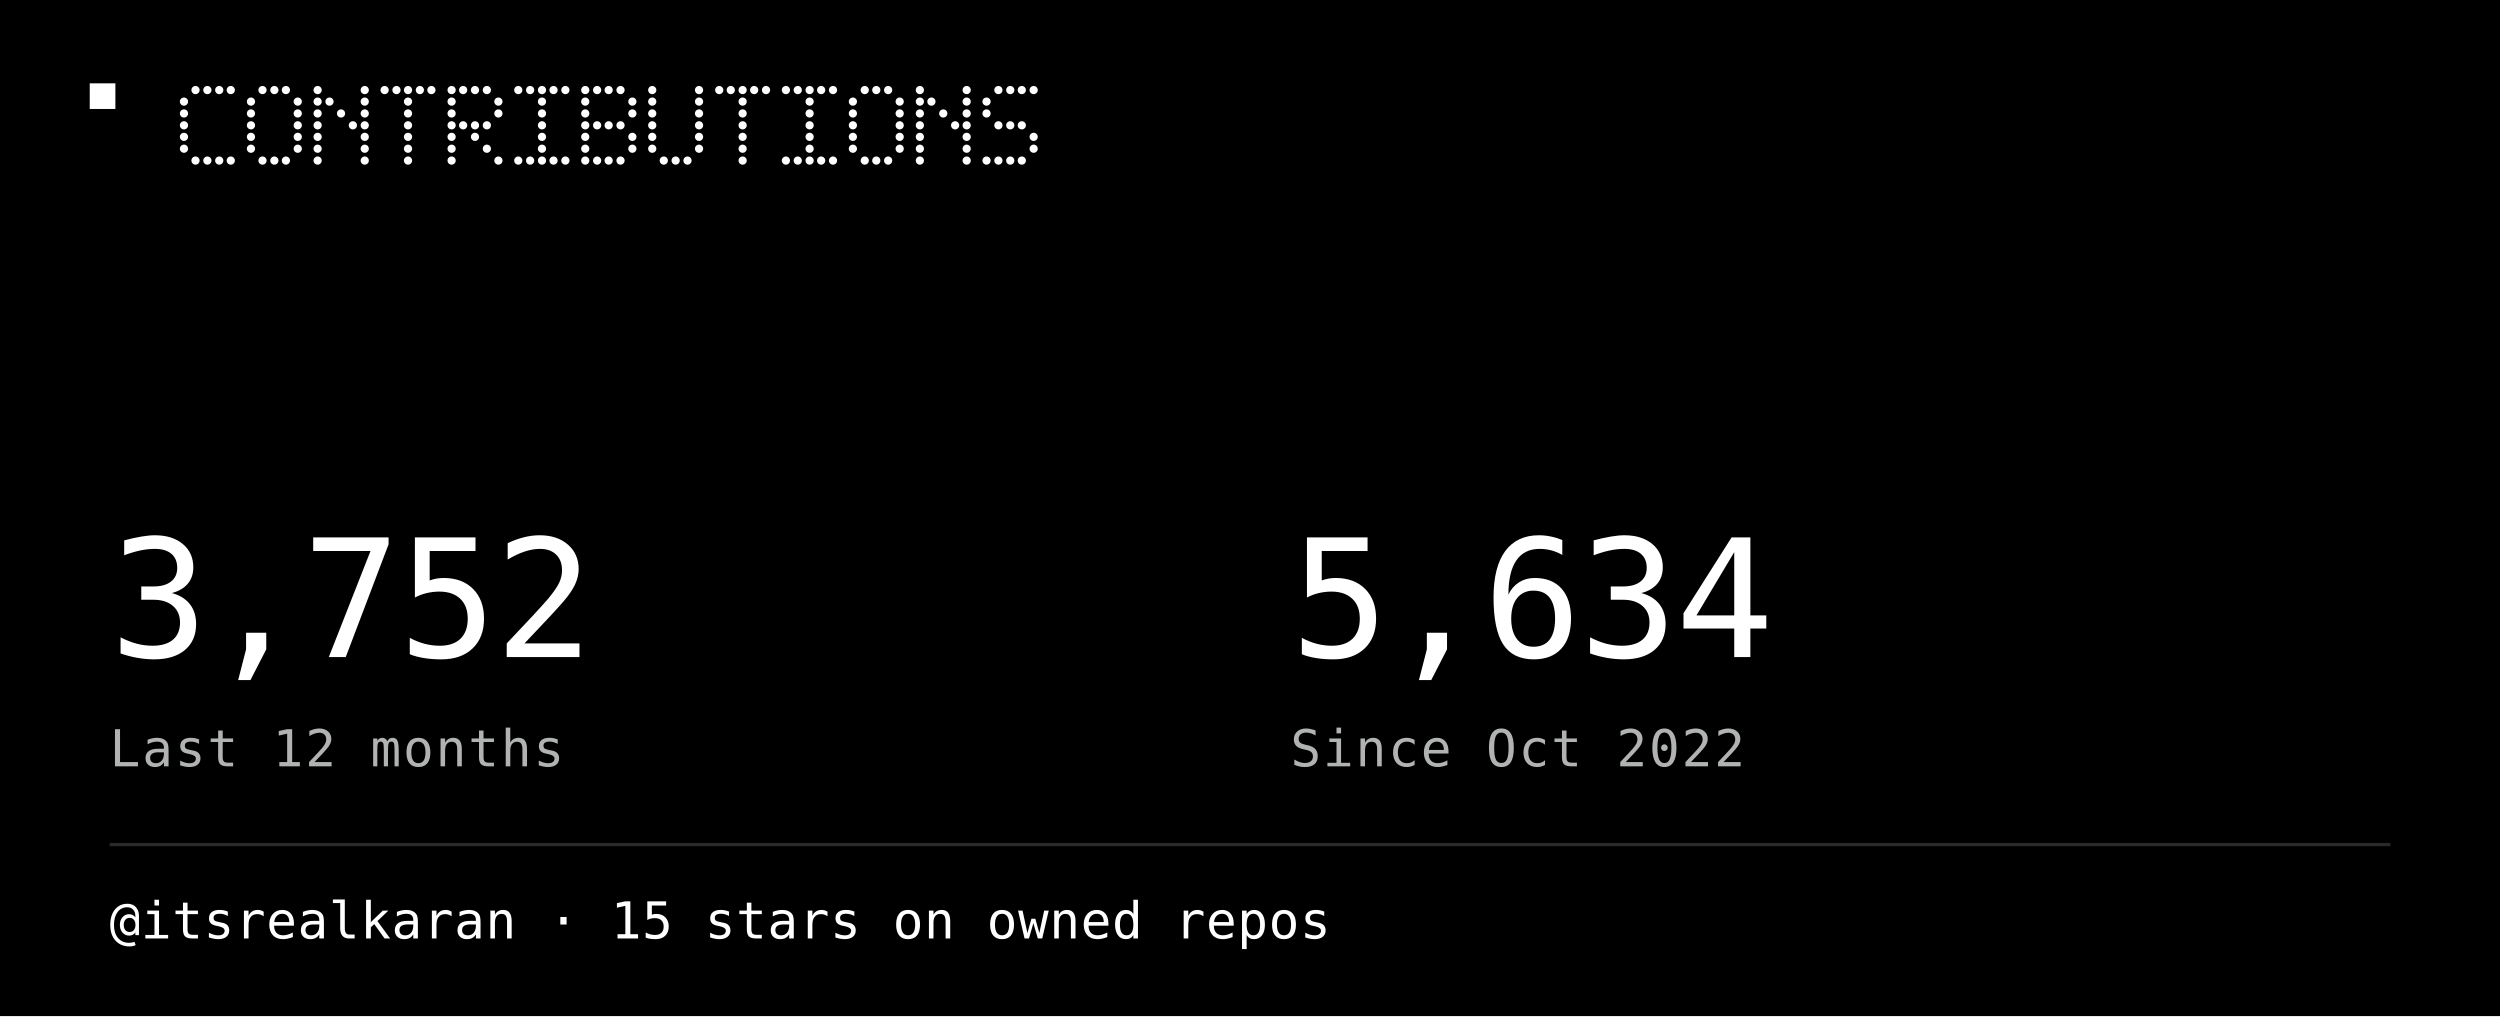
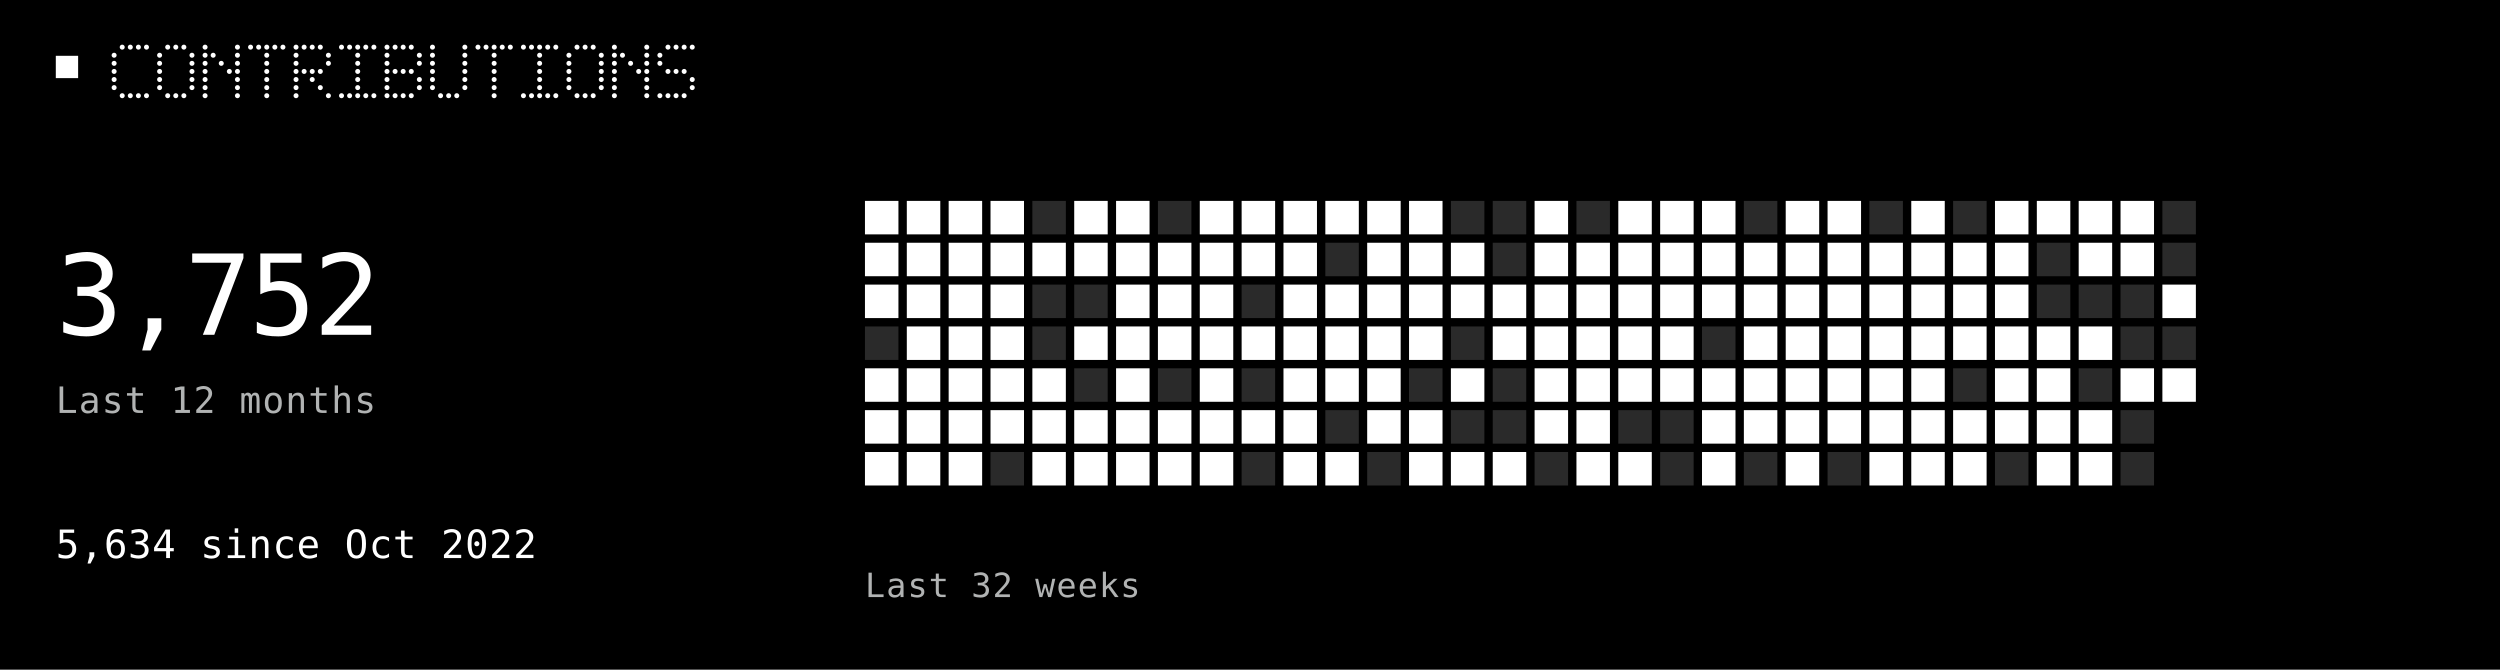
- <svg xmlns="http://www.w3.org/2000/svg" width="780" height="317" viewBox="0 0 780 317" role="img">
-   <rect width="780" height="317" fill="#000000" />
-   <rect x="28" y="26" width="8" height="8" fill="#FFFFFF" />
-   <circle cx="61.0" cy="28.1" r="1.28" fill="#FFFFFF" />
-   <circle cx="64.7" cy="28.1" r="1.28" fill="#FFFFFF" />
-   <circle cx="68.4" cy="28.1" r="1.28" fill="#FFFFFF" />
-   <circle cx="72.0" cy="28.1" r="1.28" fill="#FFFFFF" />
-   <circle cx="57.4" cy="31.7" r="1.28" fill="#FFFFFF" />
-   <circle cx="57.4" cy="35.4" r="1.28" fill="#FFFFFF" />
-   <circle cx="57.4" cy="39.1" r="1.28" fill="#FFFFFF" />
-   <circle cx="57.4" cy="42.7" r="1.28" fill="#FFFFFF" />
-   <circle cx="57.4" cy="46.4" r="1.28" fill="#FFFFFF" />
-   <circle cx="61.0" cy="50.1" r="1.28" fill="#FFFFFF" />
-   <circle cx="64.7" cy="50.1" r="1.28" fill="#FFFFFF" />
-   <circle cx="68.4" cy="50.1" r="1.28" fill="#FFFFFF" />
-   <circle cx="72.0" cy="50.1" r="1.28" fill="#FFFFFF" />
-   <circle cx="81.9" cy="28.1" r="1.28" fill="#FFFFFF" />
-   <circle cx="85.6" cy="28.1" r="1.28" fill="#FFFFFF" />
-   <circle cx="89.2" cy="28.1" r="1.28" fill="#FFFFFF" />
-   <circle cx="78.3" cy="31.7" r="1.28" fill="#FFFFFF" />
-   <circle cx="92.9" cy="31.7" r="1.28" fill="#FFFFFF" />
-   <circle cx="78.3" cy="35.4" r="1.28" fill="#FFFFFF" />
-   <circle cx="92.9" cy="35.4" r="1.28" fill="#FFFFFF" />
-   <circle cx="78.3" cy="39.1" r="1.28" fill="#FFFFFF" />
-   <circle cx="92.9" cy="39.1" r="1.28" fill="#FFFFFF" />
-   <circle cx="78.3" cy="42.7" r="1.28" fill="#FFFFFF" />
-   <circle cx="92.9" cy="42.7" r="1.28" fill="#FFFFFF" />
-   <circle cx="78.3" cy="46.4" r="1.28" fill="#FFFFFF" />
-   <circle cx="92.9" cy="46.4" r="1.28" fill="#FFFFFF" />
-   <circle cx="81.9" cy="50.1" r="1.28" fill="#FFFFFF" />
-   <circle cx="85.6" cy="50.1" r="1.28" fill="#FFFFFF" />
-   <circle cx="89.2" cy="50.1" r="1.28" fill="#FFFFFF" />
-   <circle cx="99.1" cy="28.1" r="1.28" fill="#FFFFFF" />
-   <circle cx="113.8" cy="28.1" r="1.28" fill="#FFFFFF" />
-   <circle cx="99.1" cy="31.7" r="1.28" fill="#FFFFFF" />
-   <circle cx="102.8" cy="31.7" r="1.28" fill="#FFFFFF" />
-   <circle cx="113.8" cy="31.7" r="1.28" fill="#FFFFFF" />
-   <circle cx="99.1" cy="35.4" r="1.28" fill="#FFFFFF" />
-   <circle cx="106.4" cy="35.4" r="1.28" fill="#FFFFFF" />
-   <circle cx="113.8" cy="35.4" r="1.28" fill="#FFFFFF" />
-   <circle cx="99.1" cy="39.1" r="1.28" fill="#FFFFFF" />
-   <circle cx="110.1" cy="39.1" r="1.28" fill="#FFFFFF" />
-   <circle cx="113.8" cy="39.1" r="1.28" fill="#FFFFFF" />
-   <circle cx="99.1" cy="42.7" r="1.28" fill="#FFFFFF" />
-   <circle cx="113.8" cy="42.7" r="1.28" fill="#FFFFFF" />
-   <circle cx="99.1" cy="46.4" r="1.28" fill="#FFFFFF" />
-   <circle cx="113.8" cy="46.4" r="1.28" fill="#FFFFFF" />
-   <circle cx="99.1" cy="50.1" r="1.28" fill="#FFFFFF" />
-   <circle cx="113.8" cy="50.1" r="1.28" fill="#FFFFFF" />
-   <circle cx="120.0" cy="28.1" r="1.28" fill="#FFFFFF" />
-   <circle cx="123.7" cy="28.1" r="1.28" fill="#FFFFFF" />
-   <circle cx="127.3" cy="28.1" r="1.28" fill="#FFFFFF" />
-   <circle cx="131.0" cy="28.1" r="1.28" fill="#FFFFFF" />
-   <circle cx="134.6" cy="28.1" r="1.28" fill="#FFFFFF" />
-   <circle cx="127.3" cy="31.7" r="1.28" fill="#FFFFFF" />
-   <circle cx="127.3" cy="35.4" r="1.28" fill="#FFFFFF" />
-   <circle cx="127.3" cy="39.1" r="1.28" fill="#FFFFFF" />
-   <circle cx="127.3" cy="42.7" r="1.28" fill="#FFFFFF" />
-   <circle cx="127.3" cy="46.4" r="1.28" fill="#FFFFFF" />
-   <circle cx="127.3" cy="50.1" r="1.28" fill="#FFFFFF" />
-   <circle cx="140.9" cy="28.1" r="1.28" fill="#FFFFFF" />
-   <circle cx="144.5" cy="28.1" r="1.28" fill="#FFFFFF" />
-   <circle cx="148.2" cy="28.1" r="1.28" fill="#FFFFFF" />
-   <circle cx="151.9" cy="28.1" r="1.28" fill="#FFFFFF" />
-   <circle cx="140.9" cy="31.7" r="1.28" fill="#FFFFFF" />
-   <circle cx="155.5" cy="31.7" r="1.28" fill="#FFFFFF" />
-   <circle cx="140.9" cy="35.4" r="1.28" fill="#FFFFFF" />
-   <circle cx="155.5" cy="35.4" r="1.28" fill="#FFFFFF" />
-   <circle cx="140.9" cy="39.1" r="1.28" fill="#FFFFFF" />
-   <circle cx="144.5" cy="39.1" r="1.28" fill="#FFFFFF" />
-   <circle cx="148.2" cy="39.1" r="1.28" fill="#FFFFFF" />
-   <circle cx="151.9" cy="39.1" r="1.28" fill="#FFFFFF" />
-   <circle cx="140.9" cy="42.7" r="1.28" fill="#FFFFFF" />
-   <circle cx="148.2" cy="42.7" r="1.28" fill="#FFFFFF" />
-   <circle cx="140.9" cy="46.4" r="1.28" fill="#FFFFFF" />
-   <circle cx="151.9" cy="46.4" r="1.28" fill="#FFFFFF" />
-   <circle cx="140.9" cy="50.1" r="1.28" fill="#FFFFFF" />
-   <circle cx="155.5" cy="50.1" r="1.28" fill="#FFFFFF" />
-   <circle cx="161.7" cy="28.1" r="1.28" fill="#FFFFFF" />
-   <circle cx="165.4" cy="28.1" r="1.28" fill="#FFFFFF" />
-   <circle cx="169.1" cy="28.1" r="1.28" fill="#FFFFFF" />
-   <circle cx="172.7" cy="28.1" r="1.28" fill="#FFFFFF" />
-   <circle cx="176.4" cy="28.1" r="1.28" fill="#FFFFFF" />
-   <circle cx="169.1" cy="31.7" r="1.28" fill="#FFFFFF" />
-   <circle cx="169.1" cy="35.4" r="1.28" fill="#FFFFFF" />
-   <circle cx="169.1" cy="39.1" r="1.28" fill="#FFFFFF" />
-   <circle cx="169.1" cy="42.7" r="1.28" fill="#FFFFFF" />
-   <circle cx="169.1" cy="46.4" r="1.28" fill="#FFFFFF" />
-   <circle cx="161.7" cy="50.1" r="1.28" fill="#FFFFFF" />
-   <circle cx="165.4" cy="50.1" r="1.28" fill="#FFFFFF" />
-   <circle cx="169.1" cy="50.1" r="1.28" fill="#FFFFFF" />
-   <circle cx="172.7" cy="50.1" r="1.28" fill="#FFFFFF" />
-   <circle cx="176.4" cy="50.1" r="1.28" fill="#FFFFFF" />
-   <circle cx="182.6" cy="28.1" r="1.28" fill="#FFFFFF" />
-   <circle cx="186.3" cy="28.1" r="1.28" fill="#FFFFFF" />
-   <circle cx="189.9" cy="28.1" r="1.28" fill="#FFFFFF" />
-   <circle cx="193.6" cy="28.1" r="1.28" fill="#FFFFFF" />
-   <circle cx="182.6" cy="31.7" r="1.28" fill="#FFFFFF" />
-   <circle cx="197.3" cy="31.7" r="1.28" fill="#FFFFFF" />
-   <circle cx="182.6" cy="35.4" r="1.28" fill="#FFFFFF" />
-   <circle cx="197.3" cy="35.4" r="1.28" fill="#FFFFFF" />
-   <circle cx="182.6" cy="39.1" r="1.28" fill="#FFFFFF" />
-   <circle cx="186.3" cy="39.1" r="1.28" fill="#FFFFFF" />
-   <circle cx="189.9" cy="39.1" r="1.28" fill="#FFFFFF" />
-   <circle cx="193.6" cy="39.1" r="1.28" fill="#FFFFFF" />
-   <circle cx="182.6" cy="42.7" r="1.28" fill="#FFFFFF" />
-   <circle cx="197.3" cy="42.7" r="1.28" fill="#FFFFFF" />
-   <circle cx="182.6" cy="46.4" r="1.28" fill="#FFFFFF" />
-   <circle cx="197.3" cy="46.4" r="1.28" fill="#FFFFFF" />
-   <circle cx="182.6" cy="50.1" r="1.28" fill="#FFFFFF" />
-   <circle cx="186.3" cy="50.1" r="1.28" fill="#FFFFFF" />
-   <circle cx="189.9" cy="50.1" r="1.28" fill="#FFFFFF" />
-   <circle cx="193.6" cy="50.1" r="1.28" fill="#FFFFFF" />
-   <circle cx="203.5" cy="28.1" r="1.28" fill="#FFFFFF" />
-   <circle cx="218.1" cy="28.1" r="1.28" fill="#FFFFFF" />
-   <circle cx="203.5" cy="31.7" r="1.28" fill="#FFFFFF" />
-   <circle cx="218.1" cy="31.7" r="1.28" fill="#FFFFFF" />
-   <circle cx="203.5" cy="35.4" r="1.28" fill="#FFFFFF" />
-   <circle cx="218.1" cy="35.4" r="1.28" fill="#FFFFFF" />
-   <circle cx="203.5" cy="39.1" r="1.28" fill="#FFFFFF" />
-   <circle cx="218.1" cy="39.1" r="1.28" fill="#FFFFFF" />
-   <circle cx="203.5" cy="42.7" r="1.28" fill="#FFFFFF" />
-   <circle cx="218.1" cy="42.7" r="1.28" fill="#FFFFFF" />
-   <circle cx="203.5" cy="46.4" r="1.28" fill="#FFFFFF" />
-   <circle cx="218.1" cy="46.4" r="1.28" fill="#FFFFFF" />
-   <circle cx="207.1" cy="50.1" r="1.28" fill="#FFFFFF" />
-   <circle cx="210.8" cy="50.1" r="1.28" fill="#FFFFFF" />
-   <circle cx="214.5" cy="50.1" r="1.28" fill="#FFFFFF" />
-   <circle cx="224.4" cy="28.1" r="1.28" fill="#FFFFFF" />
-   <circle cx="228.0" cy="28.1" r="1.28" fill="#FFFFFF" />
-   <circle cx="231.7" cy="28.1" r="1.28" fill="#FFFFFF" />
-   <circle cx="235.3" cy="28.1" r="1.28" fill="#FFFFFF" />
-   <circle cx="239.0" cy="28.1" r="1.28" fill="#FFFFFF" />
-   <circle cx="231.7" cy="31.7" r="1.28" fill="#FFFFFF" />
-   <circle cx="231.7" cy="35.4" r="1.28" fill="#FFFFFF" />
-   <circle cx="231.7" cy="39.1" r="1.28" fill="#FFFFFF" />
-   <circle cx="231.7" cy="42.7" r="1.28" fill="#FFFFFF" />
-   <circle cx="231.7" cy="46.4" r="1.28" fill="#FFFFFF" />
-   <circle cx="231.7" cy="50.1" r="1.28" fill="#FFFFFF" />
-   <circle cx="245.2" cy="28.1" r="1.28" fill="#FFFFFF" />
-   <circle cx="248.9" cy="28.1" r="1.28" fill="#FFFFFF" />
-   <circle cx="252.6" cy="28.1" r="1.28" fill="#FFFFFF" />
-   <circle cx="256.2" cy="28.1" r="1.28" fill="#FFFFFF" />
-   <circle cx="259.9" cy="28.1" r="1.28" fill="#FFFFFF" />
-   <circle cx="252.6" cy="31.7" r="1.28" fill="#FFFFFF" />
-   <circle cx="252.6" cy="35.4" r="1.28" fill="#FFFFFF" />
-   <circle cx="252.6" cy="39.1" r="1.28" fill="#FFFFFF" />
-   <circle cx="252.6" cy="42.7" r="1.28" fill="#FFFFFF" />
-   <circle cx="252.6" cy="46.4" r="1.28" fill="#FFFFFF" />
-   <circle cx="245.2" cy="50.1" r="1.28" fill="#FFFFFF" />
-   <circle cx="248.9" cy="50.1" r="1.28" fill="#FFFFFF" />
-   <circle cx="252.6" cy="50.1" r="1.28" fill="#FFFFFF" />
-   <circle cx="256.2" cy="50.1" r="1.28" fill="#FFFFFF" />
-   <circle cx="259.9" cy="50.1" r="1.28" fill="#FFFFFF" />
-   <circle cx="269.8" cy="28.1" r="1.28" fill="#FFFFFF" />
-   <circle cx="273.4" cy="28.1" r="1.28" fill="#FFFFFF" />
-   <circle cx="277.1" cy="28.1" r="1.28" fill="#FFFFFF" />
-   <circle cx="266.1" cy="31.7" r="1.28" fill="#FFFFFF" />
-   <circle cx="280.7" cy="31.7" r="1.28" fill="#FFFFFF" />
-   <circle cx="266.1" cy="35.4" r="1.28" fill="#FFFFFF" />
-   <circle cx="280.7" cy="35.4" r="1.28" fill="#FFFFFF" />
-   <circle cx="266.1" cy="39.1" r="1.28" fill="#FFFFFF" />
-   <circle cx="280.7" cy="39.1" r="1.28" fill="#FFFFFF" />
-   <circle cx="266.1" cy="42.7" r="1.28" fill="#FFFFFF" />
-   <circle cx="280.7" cy="42.7" r="1.28" fill="#FFFFFF" />
-   <circle cx="266.1" cy="46.4" r="1.28" fill="#FFFFFF" />
-   <circle cx="280.7" cy="46.4" r="1.28" fill="#FFFFFF" />
-   <circle cx="269.8" cy="50.1" r="1.28" fill="#FFFFFF" />
-   <circle cx="273.4" cy="50.1" r="1.28" fill="#FFFFFF" />
-   <circle cx="277.1" cy="50.1" r="1.28" fill="#FFFFFF" />
-   <circle cx="287.0" cy="28.1" r="1.28" fill="#FFFFFF" />
-   <circle cx="301.6" cy="28.1" r="1.28" fill="#FFFFFF" />
-   <circle cx="287.0" cy="31.7" r="1.28" fill="#FFFFFF" />
-   <circle cx="290.6" cy="31.7" r="1.28" fill="#FFFFFF" />
-   <circle cx="301.6" cy="31.7" r="1.28" fill="#FFFFFF" />
-   <circle cx="287.0" cy="35.4" r="1.28" fill="#FFFFFF" />
-   <circle cx="294.3" cy="35.4" r="1.28" fill="#FFFFFF" />
-   <circle cx="301.6" cy="35.4" r="1.28" fill="#FFFFFF" />
-   <circle cx="287.0" cy="39.1" r="1.28" fill="#FFFFFF" />
-   <circle cx="298.0" cy="39.1" r="1.28" fill="#FFFFFF" />
-   <circle cx="301.6" cy="39.1" r="1.28" fill="#FFFFFF" />
-   <circle cx="287.0" cy="42.7" r="1.28" fill="#FFFFFF" />
-   <circle cx="301.6" cy="42.7" r="1.28" fill="#FFFFFF" />
-   <circle cx="287.0" cy="46.4" r="1.28" fill="#FFFFFF" />
-   <circle cx="301.6" cy="46.4" r="1.28" fill="#FFFFFF" />
-   <circle cx="287.0" cy="50.1" r="1.28" fill="#FFFFFF" />
-   <circle cx="301.6" cy="50.1" r="1.28" fill="#FFFFFF" />
-   <circle cx="311.5" cy="28.1" r="1.28" fill="#FFFFFF" />
-   <circle cx="315.2" cy="28.1" r="1.28" fill="#FFFFFF" />
-   <circle cx="318.8" cy="28.1" r="1.28" fill="#FFFFFF" />
-   <circle cx="322.5" cy="28.1" r="1.28" fill="#FFFFFF" />
-   <circle cx="307.8" cy="31.7" r="1.28" fill="#FFFFFF" />
-   <circle cx="307.8" cy="35.4" r="1.28" fill="#FFFFFF" />
-   <circle cx="311.5" cy="39.1" r="1.28" fill="#FFFFFF" />
-   <circle cx="315.2" cy="39.1" r="1.28" fill="#FFFFFF" />
-   <circle cx="318.8" cy="39.1" r="1.28" fill="#FFFFFF" />
-   <circle cx="322.5" cy="42.7" r="1.28" fill="#FFFFFF" />
-   <circle cx="322.5" cy="46.4" r="1.28" fill="#FFFFFF" />
-   <circle cx="307.8" cy="50.1" r="1.28" fill="#FFFFFF" />
-   <circle cx="311.5" cy="50.1" r="1.28" fill="#FFFFFF" />
-   <circle cx="315.2" cy="50.1" r="1.28" fill="#FFFFFF" />
-   <circle cx="318.8" cy="50.1" r="1.28" fill="#FFFFFF" />
-   <text x="34.2" y="205.0" fill="#FFFFFF" font-family="ui-monospace, Geist Mono, monospace" font-size="51.2" letter-spacing="-0.8" dominant-baseline="auto">3,752</text>
-   <text x="402.6" y="205.0" fill="#FFFFFF" font-family="ui-monospace, Geist Mono, monospace" font-size="51.2" letter-spacing="-0.8" dominant-baseline="auto">5,634</text>
-   <text x="34.2" y="239.1" fill="#B1B3B3" font-family="ui-monospace, Geist Mono, monospace" font-size="15.9" letter-spacing="0.6" dominant-baseline="auto">Last 12 months</text>
-   <text x="402.6" y="239.1" fill="#B1B3B3" font-family="ui-monospace, Geist Mono, monospace" font-size="15.9" letter-spacing="0.6" dominant-baseline="auto">Since Oct 2022</text>
-   <line x1="34.2" y1="263.5" x2="745.8" y2="263.5" stroke="#2A2A2A" />
-   <text x="34.2" y="292.8" fill="#FFFFFF" font-family="ui-monospace, Geist Mono, monospace" font-size="15.9" letter-spacing="0.2" dominant-baseline="auto">@itsrealkaran · 15 stars on owned repos</text>
+ <svg xmlns="http://www.w3.org/2000/svg" width="896" height="240" viewBox="0 0 896 240" role="img">
+   <rect width="896" height="240" fill="#000000" />
+   <rect x="20" y="20" width="8" height="8" fill="#FFFFFF" />
+   <circle cx="43.8" cy="16.9" r="0.90" fill="#FFFFFF" />
+   <circle cx="46.7" cy="16.9" r="0.90" fill="#FFFFFF" />
+   <circle cx="49.6" cy="16.9" r="0.90" fill="#FFFFFF" />
+   <circle cx="52.5" cy="16.9" r="0.90" fill="#FFFFFF" />
+   <circle cx="40.9" cy="19.8" r="0.90" fill="#FFFFFF" />
+   <circle cx="40.9" cy="22.7" r="0.90" fill="#FFFFFF" />
+   <circle cx="40.9" cy="25.6" r="0.90" fill="#FFFFFF" />
+   <circle cx="40.9" cy="28.5" r="0.90" fill="#FFFFFF" />
+   <circle cx="40.9" cy="31.4" r="0.90" fill="#FFFFFF" />
+   <circle cx="43.8" cy="34.3" r="0.90" fill="#FFFFFF" />
+   <circle cx="46.7" cy="34.3" r="0.90" fill="#FFFFFF" />
+   <circle cx="49.6" cy="34.3" r="0.90" fill="#FFFFFF" />
+   <circle cx="52.5" cy="34.3" r="0.90" fill="#FFFFFF" />
+   <circle cx="60.1" cy="16.9" r="0.90" fill="#FFFFFF" />
+   <circle cx="63.0" cy="16.9" r="0.90" fill="#FFFFFF" />
+   <circle cx="65.9" cy="16.9" r="0.90" fill="#FFFFFF" />
+   <circle cx="57.2" cy="19.8" r="0.90" fill="#FFFFFF" />
+   <circle cx="68.8" cy="19.8" r="0.90" fill="#FFFFFF" />
+   <circle cx="57.2" cy="22.7" r="0.90" fill="#FFFFFF" />
+   <circle cx="68.8" cy="22.7" r="0.90" fill="#FFFFFF" />
+   <circle cx="57.2" cy="25.6" r="0.90" fill="#FFFFFF" />
+   <circle cx="68.8" cy="25.6" r="0.90" fill="#FFFFFF" />
+   <circle cx="57.2" cy="28.5" r="0.90" fill="#FFFFFF" />
+   <circle cx="68.8" cy="28.5" r="0.90" fill="#FFFFFF" />
+   <circle cx="57.2" cy="31.4" r="0.90" fill="#FFFFFF" />
+   <circle cx="68.8" cy="31.4" r="0.90" fill="#FFFFFF" />
+   <circle cx="60.1" cy="34.3" r="0.90" fill="#FFFFFF" />
+   <circle cx="63.0" cy="34.3" r="0.90" fill="#FFFFFF" />
+   <circle cx="65.9" cy="34.3" r="0.90" fill="#FFFFFF" />
+   <circle cx="73.5" cy="16.9" r="0.90" fill="#FFFFFF" />
+   <circle cx="85.1" cy="16.9" r="0.90" fill="#FFFFFF" />
+   <circle cx="73.5" cy="19.8" r="0.90" fill="#FFFFFF" />
+   <circle cx="76.4" cy="19.8" r="0.90" fill="#FFFFFF" />
+   <circle cx="85.1" cy="19.8" r="0.90" fill="#FFFFFF" />
+   <circle cx="73.5" cy="22.7" r="0.90" fill="#FFFFFF" />
+   <circle cx="79.3" cy="22.7" r="0.90" fill="#FFFFFF" />
+   <circle cx="85.1" cy="22.7" r="0.90" fill="#FFFFFF" />
+   <circle cx="73.5" cy="25.6" r="0.90" fill="#FFFFFF" />
+   <circle cx="82.2" cy="25.6" r="0.90" fill="#FFFFFF" />
+   <circle cx="85.1" cy="25.6" r="0.90" fill="#FFFFFF" />
+   <circle cx="73.5" cy="28.5" r="0.90" fill="#FFFFFF" />
+   <circle cx="85.1" cy="28.5" r="0.90" fill="#FFFFFF" />
+   <circle cx="73.5" cy="31.4" r="0.90" fill="#FFFFFF" />
+   <circle cx="85.1" cy="31.4" r="0.90" fill="#FFFFFF" />
+   <circle cx="73.5" cy="34.3" r="0.90" fill="#FFFFFF" />
+   <circle cx="85.1" cy="34.3" r="0.90" fill="#FFFFFF" />
+   <circle cx="89.8" cy="16.9" r="0.90" fill="#FFFFFF" />
+   <circle cx="92.7" cy="16.9" r="0.90" fill="#FFFFFF" />
+   <circle cx="95.6" cy="16.9" r="0.90" fill="#FFFFFF" />
+   <circle cx="98.5" cy="16.9" r="0.90" fill="#FFFFFF" />
+   <circle cx="101.4" cy="16.9" r="0.90" fill="#FFFFFF" />
+   <circle cx="95.6" cy="19.8" r="0.90" fill="#FFFFFF" />
+   <circle cx="95.6" cy="22.7" r="0.90" fill="#FFFFFF" />
+   <circle cx="95.6" cy="25.6" r="0.90" fill="#FFFFFF" />
+   <circle cx="95.6" cy="28.5" r="0.90" fill="#FFFFFF" />
+   <circle cx="95.6" cy="31.4" r="0.90" fill="#FFFFFF" />
+   <circle cx="95.6" cy="34.3" r="0.90" fill="#FFFFFF" />
+   <circle cx="106.1" cy="16.9" r="0.90" fill="#FFFFFF" />
+   <circle cx="109.0" cy="16.9" r="0.90" fill="#FFFFFF" />
+   <circle cx="111.9" cy="16.9" r="0.90" fill="#FFFFFF" />
+   <circle cx="114.8" cy="16.9" r="0.90" fill="#FFFFFF" />
+   <circle cx="106.1" cy="19.8" r="0.90" fill="#FFFFFF" />
+   <circle cx="117.7" cy="19.8" r="0.90" fill="#FFFFFF" />
+   <circle cx="106.1" cy="22.7" r="0.90" fill="#FFFFFF" />
+   <circle cx="117.7" cy="22.7" r="0.90" fill="#FFFFFF" />
+   <circle cx="106.1" cy="25.6" r="0.90" fill="#FFFFFF" />
+   <circle cx="109.0" cy="25.6" r="0.90" fill="#FFFFFF" />
+   <circle cx="111.9" cy="25.6" r="0.90" fill="#FFFFFF" />
+   <circle cx="114.8" cy="25.6" r="0.90" fill="#FFFFFF" />
+   <circle cx="106.1" cy="28.5" r="0.90" fill="#FFFFFF" />
+   <circle cx="111.9" cy="28.5" r="0.90" fill="#FFFFFF" />
+   <circle cx="106.1" cy="31.4" r="0.90" fill="#FFFFFF" />
+   <circle cx="114.8" cy="31.4" r="0.90" fill="#FFFFFF" />
+   <circle cx="106.1" cy="34.3" r="0.90" fill="#FFFFFF" />
+   <circle cx="117.7" cy="34.3" r="0.90" fill="#FFFFFF" />
+   <circle cx="122.4" cy="16.9" r="0.90" fill="#FFFFFF" />
+   <circle cx="125.3" cy="16.9" r="0.90" fill="#FFFFFF" />
+   <circle cx="128.2" cy="16.9" r="0.90" fill="#FFFFFF" />
+   <circle cx="131.1" cy="16.9" r="0.90" fill="#FFFFFF" />
+   <circle cx="134.0" cy="16.9" r="0.90" fill="#FFFFFF" />
+   <circle cx="128.2" cy="19.8" r="0.90" fill="#FFFFFF" />
+   <circle cx="128.2" cy="22.7" r="0.90" fill="#FFFFFF" />
+   <circle cx="128.2" cy="25.6" r="0.90" fill="#FFFFFF" />
+   <circle cx="128.2" cy="28.5" r="0.90" fill="#FFFFFF" />
+   <circle cx="128.2" cy="31.4" r="0.90" fill="#FFFFFF" />
+   <circle cx="122.4" cy="34.3" r="0.90" fill="#FFFFFF" />
+   <circle cx="125.3" cy="34.3" r="0.90" fill="#FFFFFF" />
+   <circle cx="128.2" cy="34.3" r="0.90" fill="#FFFFFF" />
+   <circle cx="131.1" cy="34.3" r="0.90" fill="#FFFFFF" />
+   <circle cx="134.0" cy="34.3" r="0.90" fill="#FFFFFF" />
+   <circle cx="138.7" cy="16.9" r="0.90" fill="#FFFFFF" />
+   <circle cx="141.6" cy="16.9" r="0.90" fill="#FFFFFF" />
+   <circle cx="144.5" cy="16.9" r="0.90" fill="#FFFFFF" />
+   <circle cx="147.4" cy="16.9" r="0.90" fill="#FFFFFF" />
+   <circle cx="138.7" cy="19.8" r="0.90" fill="#FFFFFF" />
+   <circle cx="150.3" cy="19.8" r="0.90" fill="#FFFFFF" />
+   <circle cx="138.7" cy="22.7" r="0.90" fill="#FFFFFF" />
+   <circle cx="150.3" cy="22.7" r="0.90" fill="#FFFFFF" />
+   <circle cx="138.7" cy="25.6" r="0.90" fill="#FFFFFF" />
+   <circle cx="141.6" cy="25.6" r="0.90" fill="#FFFFFF" />
+   <circle cx="144.5" cy="25.6" r="0.90" fill="#FFFFFF" />
+   <circle cx="147.4" cy="25.6" r="0.90" fill="#FFFFFF" />
+   <circle cx="138.7" cy="28.5" r="0.90" fill="#FFFFFF" />
+   <circle cx="150.3" cy="28.5" r="0.90" fill="#FFFFFF" />
+   <circle cx="138.7" cy="31.4" r="0.90" fill="#FFFFFF" />
+   <circle cx="150.3" cy="31.4" r="0.90" fill="#FFFFFF" />
+   <circle cx="138.7" cy="34.3" r="0.90" fill="#FFFFFF" />
+   <circle cx="141.6" cy="34.3" r="0.90" fill="#FFFFFF" />
+   <circle cx="144.5" cy="34.3" r="0.90" fill="#FFFFFF" />
+   <circle cx="147.4" cy="34.3" r="0.90" fill="#FFFFFF" />
+   <circle cx="155.0" cy="16.9" r="0.90" fill="#FFFFFF" />
+   <circle cx="166.6" cy="16.9" r="0.90" fill="#FFFFFF" />
+   <circle cx="155.0" cy="19.8" r="0.90" fill="#FFFFFF" />
+   <circle cx="166.6" cy="19.8" r="0.90" fill="#FFFFFF" />
+   <circle cx="155.0" cy="22.7" r="0.90" fill="#FFFFFF" />
+   <circle cx="166.6" cy="22.7" r="0.90" fill="#FFFFFF" />
+   <circle cx="155.0" cy="25.6" r="0.90" fill="#FFFFFF" />
+   <circle cx="166.6" cy="25.6" r="0.90" fill="#FFFFFF" />
+   <circle cx="155.0" cy="28.5" r="0.90" fill="#FFFFFF" />
+   <circle cx="166.6" cy="28.5" r="0.90" fill="#FFFFFF" />
+   <circle cx="155.0" cy="31.4" r="0.90" fill="#FFFFFF" />
+   <circle cx="166.6" cy="31.4" r="0.90" fill="#FFFFFF" />
+   <circle cx="157.9" cy="34.3" r="0.90" fill="#FFFFFF" />
+   <circle cx="160.8" cy="34.3" r="0.90" fill="#FFFFFF" />
+   <circle cx="163.7" cy="34.3" r="0.90" fill="#FFFFFF" />
+   <circle cx="171.3" cy="16.9" r="0.90" fill="#FFFFFF" />
+   <circle cx="174.2" cy="16.9" r="0.90" fill="#FFFFFF" />
+   <circle cx="177.1" cy="16.9" r="0.90" fill="#FFFFFF" />
+   <circle cx="180.0" cy="16.9" r="0.90" fill="#FFFFFF" />
+   <circle cx="182.9" cy="16.9" r="0.90" fill="#FFFFFF" />
+   <circle cx="177.1" cy="19.8" r="0.90" fill="#FFFFFF" />
+   <circle cx="177.1" cy="22.7" r="0.90" fill="#FFFFFF" />
+   <circle cx="177.1" cy="25.6" r="0.90" fill="#FFFFFF" />
+   <circle cx="177.1" cy="28.5" r="0.90" fill="#FFFFFF" />
+   <circle cx="177.1" cy="31.4" r="0.90" fill="#FFFFFF" />
+   <circle cx="177.1" cy="34.3" r="0.90" fill="#FFFFFF" />
+   <circle cx="187.6" cy="16.9" r="0.90" fill="#FFFFFF" />
+   <circle cx="190.5" cy="16.9" r="0.90" fill="#FFFFFF" />
+   <circle cx="193.4" cy="16.9" r="0.90" fill="#FFFFFF" />
+   <circle cx="196.3" cy="16.9" r="0.90" fill="#FFFFFF" />
+   <circle cx="199.2" cy="16.9" r="0.90" fill="#FFFFFF" />
+   <circle cx="193.4" cy="19.8" r="0.90" fill="#FFFFFF" />
+   <circle cx="193.4" cy="22.7" r="0.90" fill="#FFFFFF" />
+   <circle cx="193.4" cy="25.6" r="0.90" fill="#FFFFFF" />
+   <circle cx="193.4" cy="28.5" r="0.90" fill="#FFFFFF" />
+   <circle cx="193.4" cy="31.4" r="0.90" fill="#FFFFFF" />
+   <circle cx="187.6" cy="34.3" r="0.90" fill="#FFFFFF" />
+   <circle cx="190.5" cy="34.3" r="0.90" fill="#FFFFFF" />
+   <circle cx="193.4" cy="34.3" r="0.90" fill="#FFFFFF" />
+   <circle cx="196.3" cy="34.3" r="0.90" fill="#FFFFFF" />
+   <circle cx="199.2" cy="34.3" r="0.90" fill="#FFFFFF" />
+   <circle cx="206.8" cy="16.9" r="0.90" fill="#FFFFFF" />
+   <circle cx="209.7" cy="16.9" r="0.90" fill="#FFFFFF" />
+   <circle cx="212.6" cy="16.9" r="0.90" fill="#FFFFFF" />
+   <circle cx="203.9" cy="19.8" r="0.90" fill="#FFFFFF" />
+   <circle cx="215.5" cy="19.8" r="0.90" fill="#FFFFFF" />
+   <circle cx="203.9" cy="22.7" r="0.90" fill="#FFFFFF" />
+   <circle cx="215.5" cy="22.7" r="0.90" fill="#FFFFFF" />
+   <circle cx="203.9" cy="25.6" r="0.90" fill="#FFFFFF" />
+   <circle cx="215.5" cy="25.6" r="0.90" fill="#FFFFFF" />
+   <circle cx="203.9" cy="28.5" r="0.90" fill="#FFFFFF" />
+   <circle cx="215.5" cy="28.5" r="0.90" fill="#FFFFFF" />
+   <circle cx="203.9" cy="31.4" r="0.90" fill="#FFFFFF" />
+   <circle cx="215.5" cy="31.4" r="0.90" fill="#FFFFFF" />
+   <circle cx="206.8" cy="34.3" r="0.90" fill="#FFFFFF" />
+   <circle cx="209.7" cy="34.3" r="0.90" fill="#FFFFFF" />
+   <circle cx="212.6" cy="34.3" r="0.90" fill="#FFFFFF" />
+   <circle cx="220.2" cy="16.9" r="0.90" fill="#FFFFFF" />
+   <circle cx="231.8" cy="16.9" r="0.90" fill="#FFFFFF" />
+   <circle cx="220.2" cy="19.8" r="0.90" fill="#FFFFFF" />
+   <circle cx="223.1" cy="19.8" r="0.90" fill="#FFFFFF" />
+   <circle cx="231.8" cy="19.8" r="0.90" fill="#FFFFFF" />
+   <circle cx="220.2" cy="22.7" r="0.90" fill="#FFFFFF" />
+   <circle cx="226.0" cy="22.7" r="0.90" fill="#FFFFFF" />
+   <circle cx="231.8" cy="22.7" r="0.90" fill="#FFFFFF" />
+   <circle cx="220.2" cy="25.6" r="0.90" fill="#FFFFFF" />
+   <circle cx="228.9" cy="25.6" r="0.90" fill="#FFFFFF" />
+   <circle cx="231.8" cy="25.6" r="0.90" fill="#FFFFFF" />
+   <circle cx="220.2" cy="28.5" r="0.90" fill="#FFFFFF" />
+   <circle cx="231.8" cy="28.5" r="0.90" fill="#FFFFFF" />
+   <circle cx="220.2" cy="31.4" r="0.90" fill="#FFFFFF" />
+   <circle cx="231.8" cy="31.4" r="0.90" fill="#FFFFFF" />
+   <circle cx="220.2" cy="34.3" r="0.90" fill="#FFFFFF" />
+   <circle cx="231.8" cy="34.3" r="0.90" fill="#FFFFFF" />
+   <circle cx="239.4" cy="16.9" r="0.90" fill="#FFFFFF" />
+   <circle cx="242.3" cy="16.9" r="0.90" fill="#FFFFFF" />
+   <circle cx="245.2" cy="16.9" r="0.90" fill="#FFFFFF" />
+   <circle cx="248.1" cy="16.9" r="0.90" fill="#FFFFFF" />
+   <circle cx="236.5" cy="19.8" r="0.90" fill="#FFFFFF" />
+   <circle cx="236.5" cy="22.7" r="0.90" fill="#FFFFFF" />
+   <circle cx="239.4" cy="25.6" r="0.90" fill="#FFFFFF" />
+   <circle cx="242.3" cy="25.6" r="0.90" fill="#FFFFFF" />
+   <circle cx="245.2" cy="25.6" r="0.90" fill="#FFFFFF" />
+   <circle cx="248.1" cy="28.5" r="0.90" fill="#FFFFFF" />
+   <circle cx="248.1" cy="31.4" r="0.90" fill="#FFFFFF" />
+   <circle cx="236.5" cy="34.3" r="0.90" fill="#FFFFFF" />
+   <circle cx="239.4" cy="34.3" r="0.90" fill="#FFFFFF" />
+   <circle cx="242.3" cy="34.3" r="0.90" fill="#FFFFFF" />
+   <circle cx="245.2" cy="34.3" r="0.90" fill="#FFFFFF" />
+   <text x="20" y="120" fill="#FFFFFF" font-family="ui-monospace, Geist Mono, monospace" font-size="40" letter-spacing="-1" dominant-baseline="auto">3,752</text>
+   <text x="20" y="148" fill="#B1B3B3" font-family="ui-monospace, Geist Mono, monospace" font-size="13" letter-spacing="0.4" dominant-baseline="auto">Last 12 months</text>
+   <text x="20" y="200" fill="#FFFFFF" font-family="ui-monospace, Geist Mono, monospace" font-size="14" letter-spacing="0.2" dominant-baseline="auto">5,634 since Oct 2022</text>
+   <rect x="310.0" y="72.0" width="12" height="12" fill="#FFFFFF" />
+   <rect x="310.0" y="87.0" width="12" height="12" fill="#FFFFFF" />
+   <rect x="310.0" y="102.0" width="12" height="12" fill="#FFFFFF" />
+   <rect x="310.0" y="117.0" width="12" height="12" fill="#2A2A2A" />
+   <rect x="310.0" y="132.0" width="12" height="12" fill="#FFFFFF" />
+   <rect x="310.0" y="147.0" width="12" height="12" fill="#FFFFFF" />
+   <rect x="310.0" y="162.0" width="12" height="12" fill="#FFFFFF" />
+   <rect x="325.0" y="72.0" width="12" height="12" fill="#FFFFFF" />
+   <rect x="325.0" y="87.0" width="12" height="12" fill="#FFFFFF" />
+   <rect x="325.0" y="102.0" width="12" height="12" fill="#FFFFFF" />
+   <rect x="325.0" y="117.0" width="12" height="12" fill="#FFFFFF" />
+   <rect x="325.0" y="132.0" width="12" height="12" fill="#FFFFFF" />
+   <rect x="325.0" y="147.0" width="12" height="12" fill="#FFFFFF" />
+   <rect x="325.0" y="162.0" width="12" height="12" fill="#FFFFFF" />
+   <rect x="340.0" y="72.0" width="12" height="12" fill="#FFFFFF" />
+   <rect x="340.0" y="87.0" width="12" height="12" fill="#FFFFFF" />
+   <rect x="340.0" y="102.0" width="12" height="12" fill="#FFFFFF" />
+   <rect x="340.0" y="117.0" width="12" height="12" fill="#FFFFFF" />
+   <rect x="340.0" y="132.0" width="12" height="12" fill="#FFFFFF" />
+   <rect x="340.0" y="147.0" width="12" height="12" fill="#FFFFFF" />
+   <rect x="340.0" y="162.0" width="12" height="12" fill="#FFFFFF" />
+   <rect x="355.0" y="72.0" width="12" height="12" fill="#FFFFFF" />
+   <rect x="355.0" y="87.0" width="12" height="12" fill="#FFFFFF" />
+   <rect x="355.0" y="102.0" width="12" height="12" fill="#FFFFFF" />
+   <rect x="355.0" y="117.0" width="12" height="12" fill="#FFFFFF" />
+   <rect x="355.0" y="132.0" width="12" height="12" fill="#FFFFFF" />
+   <rect x="355.0" y="147.0" width="12" height="12" fill="#FFFFFF" />
+   <rect x="355.0" y="162.0" width="12" height="12" fill="#2A2A2A" />
+   <rect x="370.0" y="72.0" width="12" height="12" fill="#2A2A2A" />
+   <rect x="370.0" y="87.0" width="12" height="12" fill="#FFFFFF" />
+   <rect x="370.0" y="102.0" width="12" height="12" fill="#2A2A2A" />
+   <rect x="370.0" y="117.0" width="12" height="12" fill="#2A2A2A" />
+   <rect x="370.0" y="132.0" width="12" height="12" fill="#FFFFFF" />
+   <rect x="370.0" y="147.0" width="12" height="12" fill="#FFFFFF" />
+   <rect x="370.0" y="162.0" width="12" height="12" fill="#FFFFFF" />
+   <rect x="385.0" y="72.0" width="12" height="12" fill="#FFFFFF" />
+   <rect x="385.0" y="87.0" width="12" height="12" fill="#FFFFFF" />
+   <rect x="385.0" y="102.0" width="12" height="12" fill="#2A2A2A" />
+   <rect x="385.0" y="117.0" width="12" height="12" fill="#FFFFFF" />
+   <rect x="385.0" y="132.0" width="12" height="12" fill="#2A2A2A" />
+   <rect x="385.0" y="147.0" width="12" height="12" fill="#FFFFFF" />
+   <rect x="385.0" y="162.0" width="12" height="12" fill="#FFFFFF" />
+   <rect x="400.0" y="72.0" width="12" height="12" fill="#FFFFFF" />
+   <rect x="400.0" y="87.0" width="12" height="12" fill="#FFFFFF" />
+   <rect x="400.0" y="102.0" width="12" height="12" fill="#FFFFFF" />
+   <rect x="400.0" y="117.0" width="12" height="12" fill="#FFFFFF" />
+   <rect x="400.0" y="132.0" width="12" height="12" fill="#FFFFFF" />
+   <rect x="400.0" y="147.0" width="12" height="12" fill="#FFFFFF" />
+   <rect x="400.0" y="162.0" width="12" height="12" fill="#FFFFFF" />
+   <rect x="415.0" y="72.0" width="12" height="12" fill="#2A2A2A" />
+   <rect x="415.0" y="87.0" width="12" height="12" fill="#FFFFFF" />
+   <rect x="415.0" y="102.0" width="12" height="12" fill="#FFFFFF" />
+   <rect x="415.0" y="117.0" width="12" height="12" fill="#FFFFFF" />
+   <rect x="415.0" y="132.0" width="12" height="12" fill="#2A2A2A" />
+   <rect x="415.0" y="147.0" width="12" height="12" fill="#FFFFFF" />
+   <rect x="415.0" y="162.0" width="12" height="12" fill="#FFFFFF" />
+   <rect x="430.0" y="72.0" width="12" height="12" fill="#FFFFFF" />
+   <rect x="430.0" y="87.0" width="12" height="12" fill="#FFFFFF" />
+   <rect x="430.0" y="102.0" width="12" height="12" fill="#FFFFFF" />
+   <rect x="430.0" y="117.0" width="12" height="12" fill="#FFFFFF" />
+   <rect x="430.0" y="132.0" width="12" height="12" fill="#FFFFFF" />
+   <rect x="430.0" y="147.0" width="12" height="12" fill="#FFFFFF" />
+   <rect x="430.0" y="162.0" width="12" height="12" fill="#FFFFFF" />
+   <rect x="445.0" y="72.0" width="12" height="12" fill="#FFFFFF" />
+   <rect x="445.0" y="87.0" width="12" height="12" fill="#FFFFFF" />
+   <rect x="445.0" y="102.0" width="12" height="12" fill="#2A2A2A" />
+   <rect x="445.0" y="117.0" width="12" height="12" fill="#FFFFFF" />
+   <rect x="445.0" y="132.0" width="12" height="12" fill="#2A2A2A" />
+   <rect x="445.0" y="147.0" width="12" height="12" fill="#FFFFFF" />
+   <rect x="445.0" y="162.0" width="12" height="12" fill="#2A2A2A" />
+   <rect x="460.0" y="72.0" width="12" height="12" fill="#FFFFFF" />
+   <rect x="460.0" y="87.0" width="12" height="12" fill="#FFFFFF" />
+   <rect x="460.0" y="102.0" width="12" height="12" fill="#FFFFFF" />
+   <rect x="460.0" y="117.0" width="12" height="12" fill="#FFFFFF" />
+   <rect x="460.0" y="132.0" width="12" height="12" fill="#FFFFFF" />
+   <rect x="460.0" y="147.0" width="12" height="12" fill="#FFFFFF" />
+   <rect x="460.0" y="162.0" width="12" height="12" fill="#FFFFFF" />
+   <rect x="475.0" y="72.0" width="12" height="12" fill="#FFFFFF" />
+   <rect x="475.0" y="87.0" width="12" height="12" fill="#2A2A2A" />
+   <rect x="475.0" y="102.0" width="12" height="12" fill="#FFFFFF" />
+   <rect x="475.0" y="117.0" width="12" height="12" fill="#FFFFFF" />
+   <rect x="475.0" y="132.0" width="12" height="12" fill="#FFFFFF" />
+   <rect x="475.0" y="147.0" width="12" height="12" fill="#2A2A2A" />
+   <rect x="475.0" y="162.0" width="12" height="12" fill="#FFFFFF" />
+   <rect x="490.0" y="72.0" width="12" height="12" fill="#FFFFFF" />
+   <rect x="490.0" y="87.0" width="12" height="12" fill="#FFFFFF" />
+   <rect x="490.0" y="102.0" width="12" height="12" fill="#FFFFFF" />
+   <rect x="490.0" y="117.0" width="12" height="12" fill="#FFFFFF" />
+   <rect x="490.0" y="132.0" width="12" height="12" fill="#FFFFFF" />
+   <rect x="490.0" y="147.0" width="12" height="12" fill="#FFFFFF" />
+   <rect x="490.0" y="162.0" width="12" height="12" fill="#2A2A2A" />
+   <rect x="505.0" y="72.0" width="12" height="12" fill="#FFFFFF" />
+   <rect x="505.0" y="87.0" width="12" height="12" fill="#FFFFFF" />
+   <rect x="505.0" y="102.0" width="12" height="12" fill="#FFFFFF" />
+   <rect x="505.0" y="117.0" width="12" height="12" fill="#FFFFFF" />
+   <rect x="505.0" y="132.0" width="12" height="12" fill="#2A2A2A" />
+   <rect x="505.0" y="147.0" width="12" height="12" fill="#FFFFFF" />
+   <rect x="505.0" y="162.0" width="12" height="12" fill="#FFFFFF" />
+   <rect x="520.0" y="72.0" width="12" height="12" fill="#2A2A2A" />
+   <rect x="520.0" y="87.0" width="12" height="12" fill="#FFFFFF" />
+   <rect x="520.0" y="102.0" width="12" height="12" fill="#FFFFFF" />
+   <rect x="520.0" y="117.0" width="12" height="12" fill="#2A2A2A" />
+   <rect x="520.0" y="132.0" width="12" height="12" fill="#FFFFFF" />
+   <rect x="520.0" y="147.0" width="12" height="12" fill="#2A2A2A" />
+   <rect x="520.0" y="162.0" width="12" height="12" fill="#FFFFFF" />
+   <rect x="535.0" y="72.0" width="12" height="12" fill="#2A2A2A" />
+   <rect x="535.0" y="87.0" width="12" height="12" fill="#2A2A2A" />
+   <rect x="535.0" y="102.0" width="12" height="12" fill="#FFFFFF" />
+   <rect x="535.0" y="117.0" width="12" height="12" fill="#FFFFFF" />
+   <rect x="535.0" y="132.0" width="12" height="12" fill="#2A2A2A" />
+   <rect x="535.0" y="147.0" width="12" height="12" fill="#2A2A2A" />
+   <rect x="535.0" y="162.0" width="12" height="12" fill="#FFFFFF" />
+   <rect x="550.0" y="72.0" width="12" height="12" fill="#FFFFFF" />
+   <rect x="550.0" y="87.0" width="12" height="12" fill="#FFFFFF" />
+   <rect x="550.0" y="102.0" width="12" height="12" fill="#FFFFFF" />
+   <rect x="550.0" y="117.0" width="12" height="12" fill="#FFFFFF" />
+   <rect x="550.0" y="132.0" width="12" height="12" fill="#FFFFFF" />
+   <rect x="550.0" y="147.0" width="12" height="12" fill="#FFFFFF" />
+   <rect x="550.0" y="162.0" width="12" height="12" fill="#2A2A2A" />
+   <rect x="565.0" y="72.0" width="12" height="12" fill="#2A2A2A" />
+   <rect x="565.0" y="87.0" width="12" height="12" fill="#FFFFFF" />
+   <rect x="565.0" y="102.0" width="12" height="12" fill="#FFFFFF" />
+   <rect x="565.0" y="117.0" width="12" height="12" fill="#FFFFFF" />
+   <rect x="565.0" y="132.0" width="12" height="12" fill="#FFFFFF" />
+   <rect x="565.0" y="147.0" width="12" height="12" fill="#FFFFFF" />
+   <rect x="565.0" y="162.0" width="12" height="12" fill="#FFFFFF" />
+   <rect x="580.0" y="72.0" width="12" height="12" fill="#FFFFFF" />
+   <rect x="580.0" y="87.0" width="12" height="12" fill="#FFFFFF" />
+   <rect x="580.0" y="102.0" width="12" height="12" fill="#FFFFFF" />
+   <rect x="580.0" y="117.0" width="12" height="12" fill="#FFFFFF" />
+   <rect x="580.0" y="132.0" width="12" height="12" fill="#FFFFFF" />
+   <rect x="580.0" y="147.0" width="12" height="12" fill="#2A2A2A" />
+   <rect x="580.0" y="162.0" width="12" height="12" fill="#FFFFFF" />
+   <rect x="595.0" y="72.0" width="12" height="12" fill="#FFFFFF" />
+   <rect x="595.0" y="87.0" width="12" height="12" fill="#FFFFFF" />
+   <rect x="595.0" y="102.0" width="12" height="12" fill="#FFFFFF" />
+   <rect x="595.0" y="117.0" width="12" height="12" fill="#FFFFFF" />
+   <rect x="595.0" y="132.0" width="12" height="12" fill="#FFFFFF" />
+   <rect x="595.0" y="147.0" width="12" height="12" fill="#2A2A2A" />
+   <rect x="595.0" y="162.0" width="12" height="12" fill="#2A2A2A" />
+   <rect x="610.0" y="72.0" width="12" height="12" fill="#FFFFFF" />
+   <rect x="610.0" y="87.0" width="12" height="12" fill="#FFFFFF" />
+   <rect x="610.0" y="102.0" width="12" height="12" fill="#FFFFFF" />
+   <rect x="610.0" y="117.0" width="12" height="12" fill="#2A2A2A" />
+   <rect x="610.0" y="132.0" width="12" height="12" fill="#FFFFFF" />
+   <rect x="610.0" y="147.0" width="12" height="12" fill="#FFFFFF" />
+   <rect x="610.0" y="162.0" width="12" height="12" fill="#FFFFFF" />
+   <rect x="625.0" y="72.0" width="12" height="12" fill="#2A2A2A" />
+   <rect x="625.0" y="87.0" width="12" height="12" fill="#FFFFFF" />
+   <rect x="625.0" y="102.0" width="12" height="12" fill="#FFFFFF" />
+   <rect x="625.0" y="117.0" width="12" height="12" fill="#FFFFFF" />
+   <rect x="625.0" y="132.0" width="12" height="12" fill="#FFFFFF" />
+   <rect x="625.0" y="147.0" width="12" height="12" fill="#FFFFFF" />
+   <rect x="625.0" y="162.0" width="12" height="12" fill="#2A2A2A" />
+   <rect x="640.0" y="72.0" width="12" height="12" fill="#FFFFFF" />
+   <rect x="640.0" y="87.0" width="12" height="12" fill="#FFFFFF" />
+   <rect x="640.0" y="102.0" width="12" height="12" fill="#FFFFFF" />
+   <rect x="640.0" y="117.0" width="12" height="12" fill="#FFFFFF" />
+   <rect x="640.0" y="132.0" width="12" height="12" fill="#FFFFFF" />
+   <rect x="640.0" y="147.0" width="12" height="12" fill="#FFFFFF" />
+   <rect x="640.0" y="162.0" width="12" height="12" fill="#FFFFFF" />
+   <rect x="655.0" y="72.0" width="12" height="12" fill="#FFFFFF" />
+   <rect x="655.0" y="87.0" width="12" height="12" fill="#FFFFFF" />
+   <rect x="655.0" y="102.0" width="12" height="12" fill="#FFFFFF" />
+   <rect x="655.0" y="117.0" width="12" height="12" fill="#FFFFFF" />
+   <rect x="655.0" y="132.0" width="12" height="12" fill="#FFFFFF" />
+   <rect x="655.0" y="147.0" width="12" height="12" fill="#FFFFFF" />
+   <rect x="655.0" y="162.0" width="12" height="12" fill="#2A2A2A" />
+   <rect x="670.0" y="72.0" width="12" height="12" fill="#2A2A2A" />
+   <rect x="670.0" y="87.0" width="12" height="12" fill="#FFFFFF" />
+   <rect x="670.0" y="102.0" width="12" height="12" fill="#FFFFFF" />
+   <rect x="670.0" y="117.0" width="12" height="12" fill="#FFFFFF" />
+   <rect x="670.0" y="132.0" width="12" height="12" fill="#FFFFFF" />
+   <rect x="670.0" y="147.0" width="12" height="12" fill="#FFFFFF" />
+   <rect x="670.0" y="162.0" width="12" height="12" fill="#FFFFFF" />
+   <rect x="685.0" y="72.0" width="12" height="12" fill="#FFFFFF" />
+   <rect x="685.0" y="87.0" width="12" height="12" fill="#FFFFFF" />
+   <rect x="685.0" y="102.0" width="12" height="12" fill="#FFFFFF" />
+   <rect x="685.0" y="117.0" width="12" height="12" fill="#FFFFFF" />
+   <rect x="685.0" y="132.0" width="12" height="12" fill="#FFFFFF" />
+   <rect x="685.0" y="147.0" width="12" height="12" fill="#FFFFFF" />
+   <rect x="685.0" y="162.0" width="12" height="12" fill="#FFFFFF" />
+   <rect x="700.0" y="72.0" width="12" height="12" fill="#2A2A2A" />
+   <rect x="700.0" y="87.0" width="12" height="12" fill="#FFFFFF" />
+   <rect x="700.0" y="102.0" width="12" height="12" fill="#FFFFFF" />
+   <rect x="700.0" y="117.0" width="12" height="12" fill="#FFFFFF" />
+   <rect x="700.0" y="132.0" width="12" height="12" fill="#2A2A2A" />
+   <rect x="700.0" y="147.0" width="12" height="12" fill="#FFFFFF" />
+   <rect x="700.0" y="162.0" width="12" height="12" fill="#FFFFFF" />
+   <rect x="715.0" y="72.0" width="12" height="12" fill="#FFFFFF" />
+   <rect x="715.0" y="87.0" width="12" height="12" fill="#FFFFFF" />
+   <rect x="715.0" y="102.0" width="12" height="12" fill="#FFFFFF" />
+   <rect x="715.0" y="117.0" width="12" height="12" fill="#FFFFFF" />
+   <rect x="715.0" y="132.0" width="12" height="12" fill="#FFFFFF" />
+   <rect x="715.0" y="147.0" width="12" height="12" fill="#FFFFFF" />
+   <rect x="715.0" y="162.0" width="12" height="12" fill="#2A2A2A" />
+   <rect x="730.0" y="72.0" width="12" height="12" fill="#FFFFFF" />
+   <rect x="730.0" y="87.0" width="12" height="12" fill="#2A2A2A" />
+   <rect x="730.0" y="102.0" width="12" height="12" fill="#2A2A2A" />
+   <rect x="730.0" y="117.0" width="12" height="12" fill="#FFFFFF" />
+   <rect x="730.0" y="132.0" width="12" height="12" fill="#FFFFFF" />
+   <rect x="730.0" y="147.0" width="12" height="12" fill="#FFFFFF" />
+   <rect x="730.0" y="162.0" width="12" height="12" fill="#FFFFFF" />
+   <rect x="745.0" y="72.0" width="12" height="12" fill="#FFFFFF" />
+   <rect x="745.0" y="87.0" width="12" height="12" fill="#FFFFFF" />
+   <rect x="745.0" y="102.0" width="12" height="12" fill="#2A2A2A" />
+   <rect x="745.0" y="117.0" width="12" height="12" fill="#FFFFFF" />
+   <rect x="745.0" y="132.0" width="12" height="12" fill="#2A2A2A" />
+   <rect x="745.0" y="147.0" width="12" height="12" fill="#FFFFFF" />
+   <rect x="745.0" y="162.0" width="12" height="12" fill="#FFFFFF" />
+   <rect x="760.0" y="72.0" width="12" height="12" fill="#FFFFFF" />
+   <rect x="760.0" y="87.0" width="12" height="12" fill="#FFFFFF" />
+   <rect x="760.0" y="102.0" width="12" height="12" fill="#2A2A2A" />
+   <rect x="760.0" y="117.0" width="12" height="12" fill="#2A2A2A" />
+   <rect x="760.0" y="132.0" width="12" height="12" fill="#FFFFFF" />
+   <rect x="760.0" y="147.0" width="12" height="12" fill="#2A2A2A" />
+   <rect x="760.0" y="162.0" width="12" height="12" fill="#2A2A2A" />
+   <rect x="775.0" y="72.0" width="12" height="12" fill="#2A2A2A" />
+   <rect x="775.0" y="87.0" width="12" height="12" fill="#2A2A2A" />
+   <rect x="775.0" y="102.0" width="12" height="12" fill="#FFFFFF" />
+   <rect x="775.0" y="117.0" width="12" height="12" fill="#2A2A2A" />
+   <rect x="775.0" y="132.0" width="12" height="12" fill="#FFFFFF" />
+   <text x="310" y="214" fill="#B1B3B3" font-family="ui-monospace, Geist Mono, monospace" font-size="12" letter-spacing="0.4" dominant-baseline="auto">Last 32 weeks</text>
</svg>
